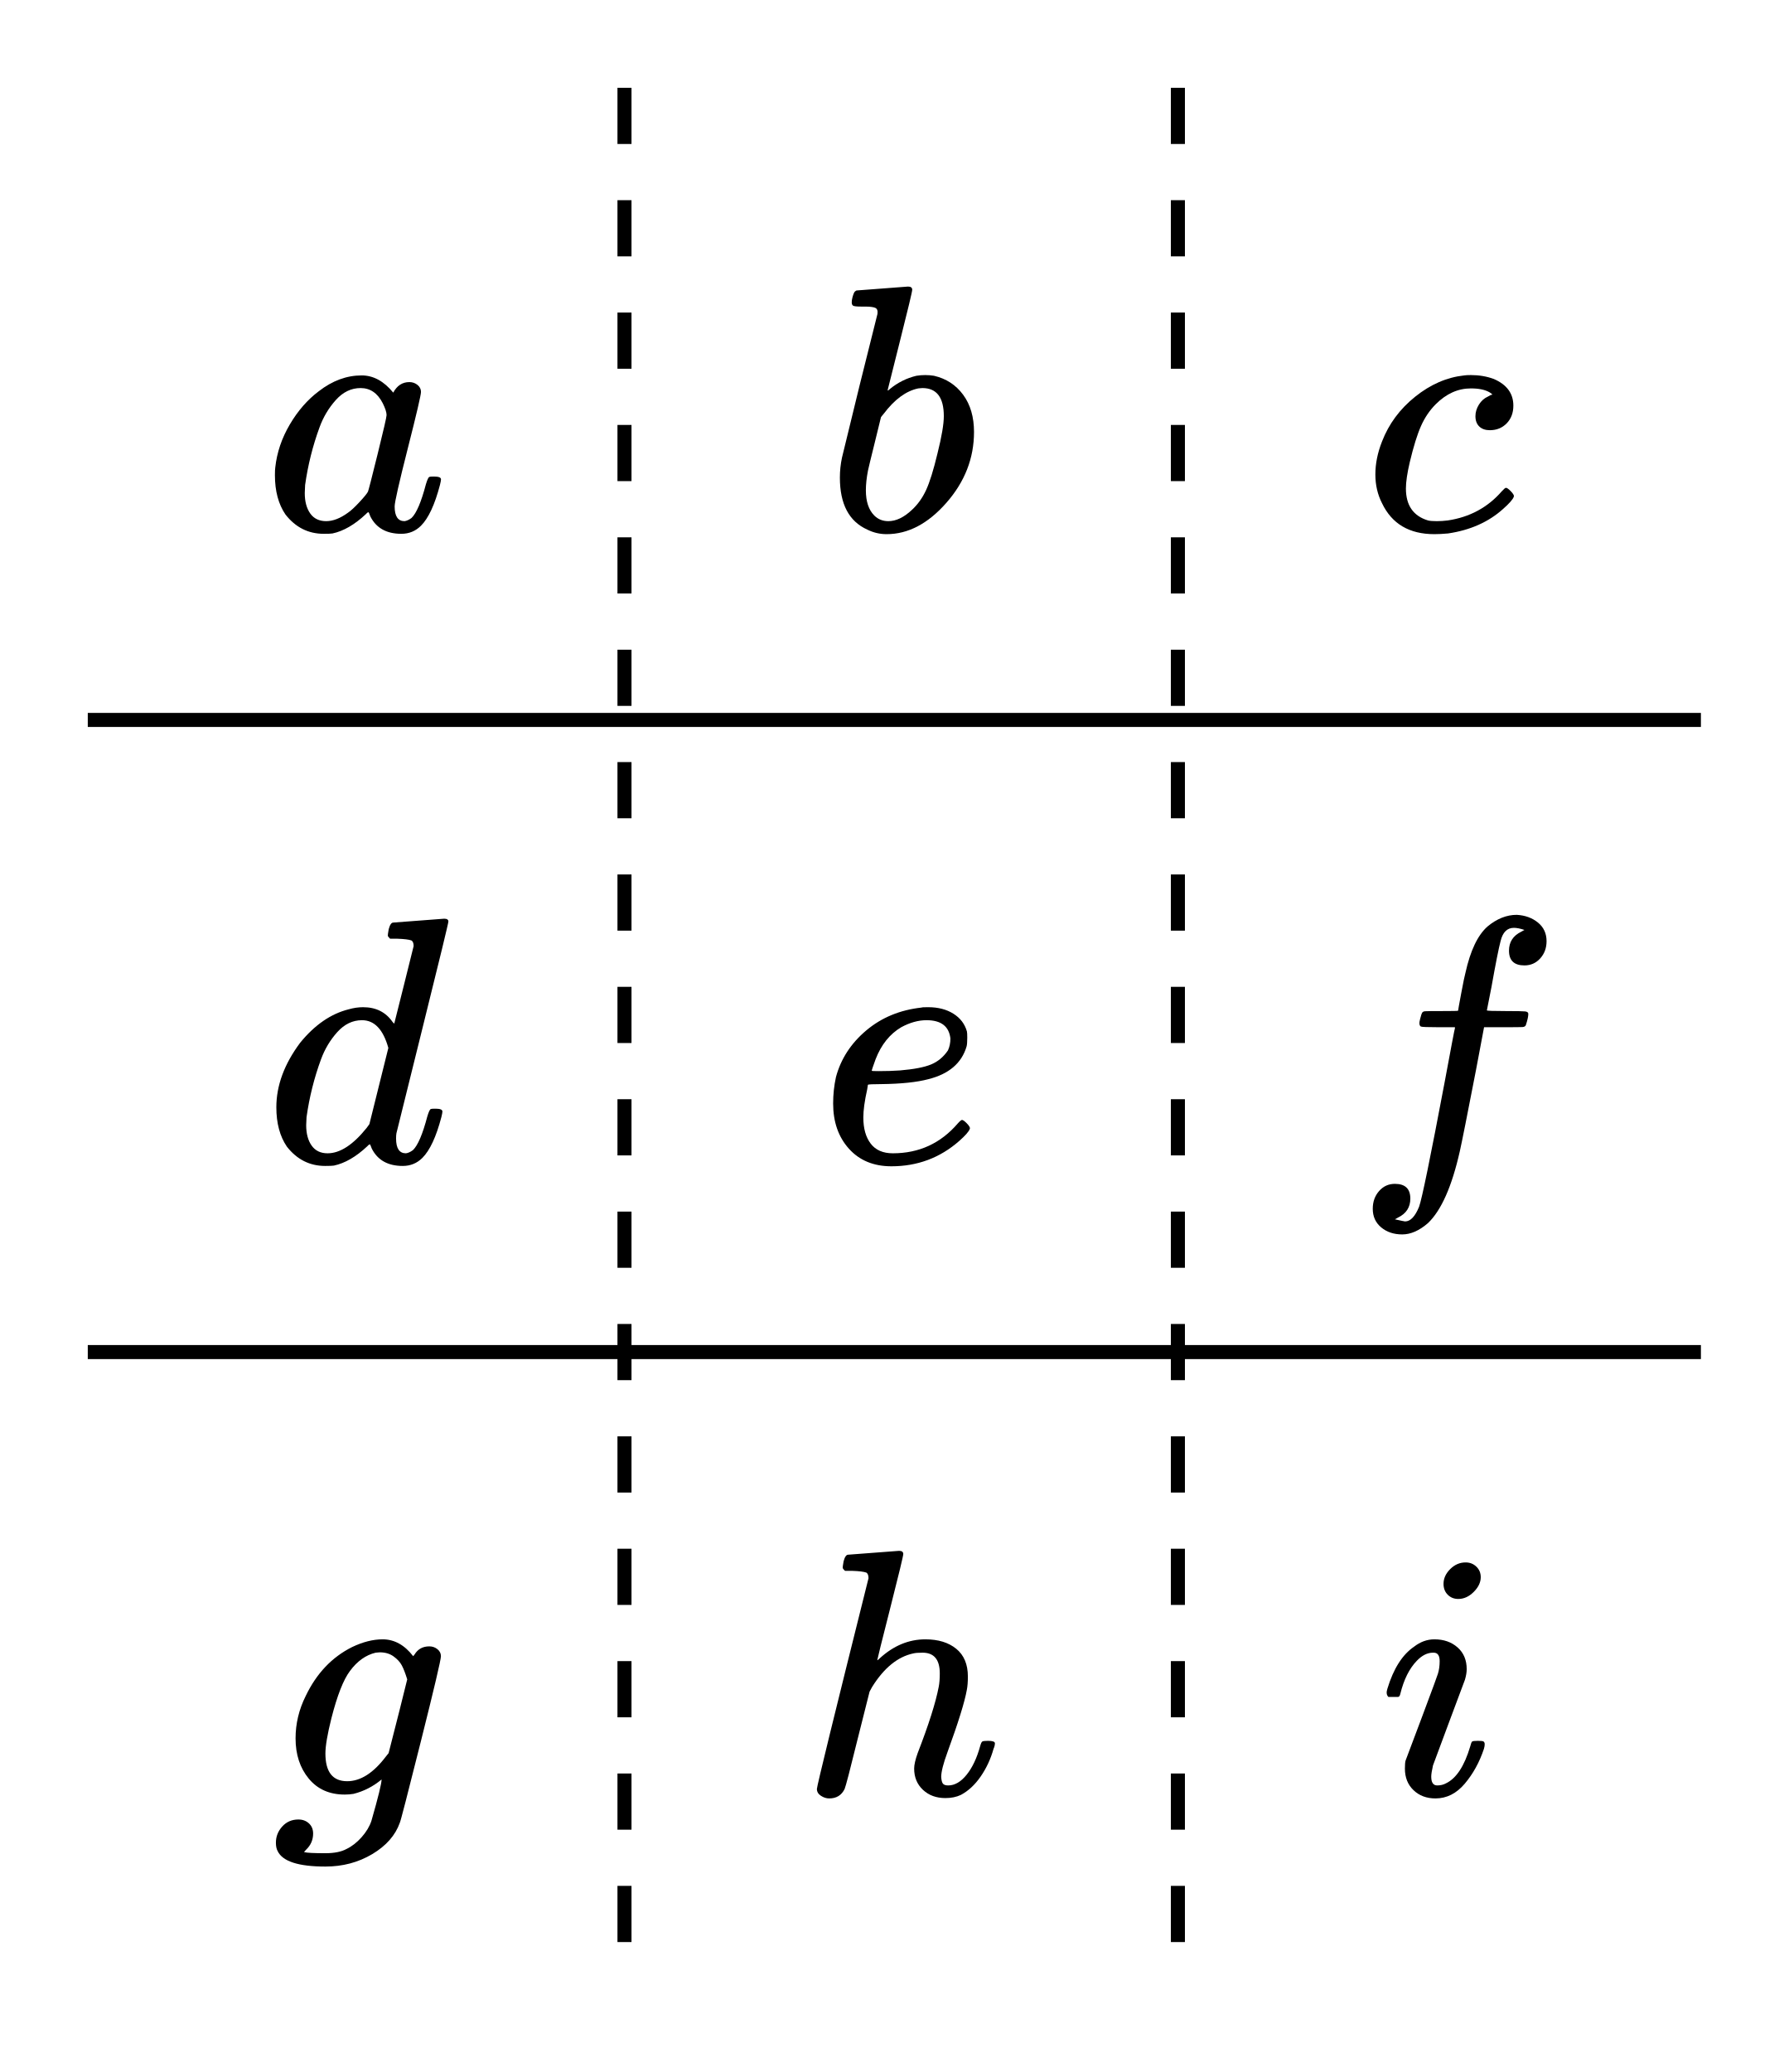
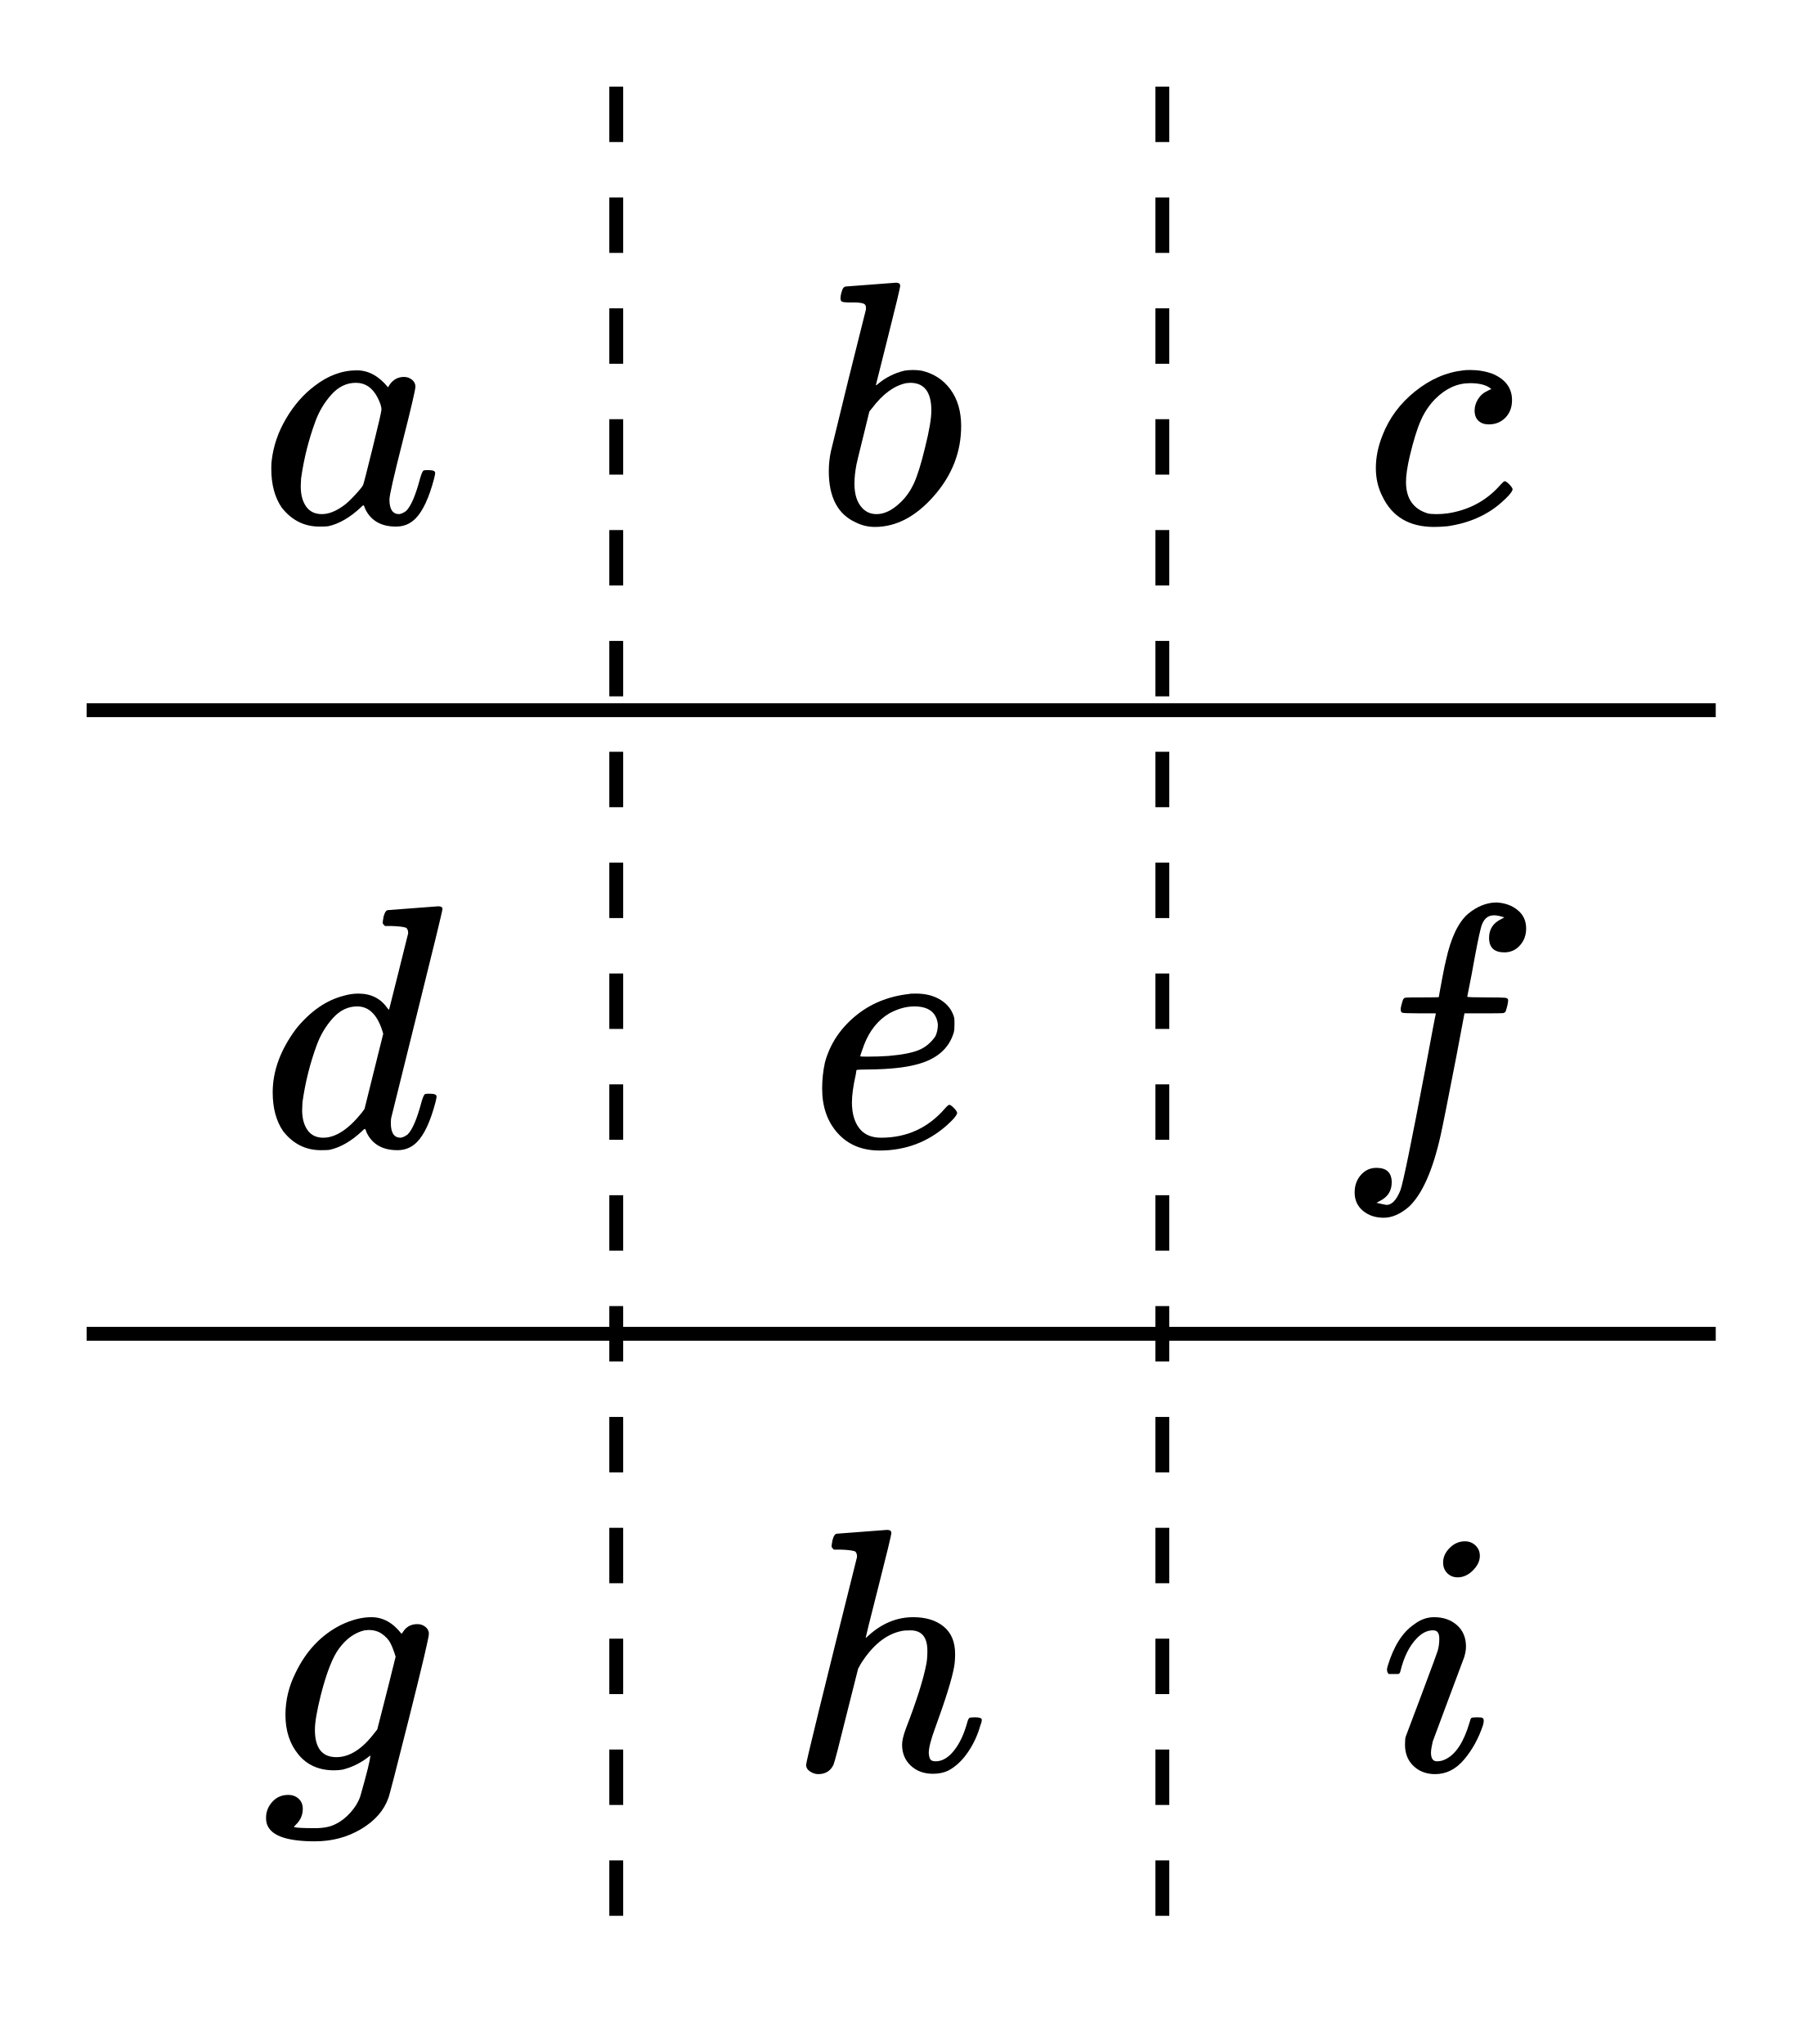
- <svg xmlns="http://www.w3.org/2000/svg" viewBox="0 0 203.774 236" width="203.774" height="236">
-   <rect x="10" y="81.2" width="183.774" height="1.6" fill="rgba(0,0,0,1)" />
-   <rect x="10" y="153.2" width="183.774" height="1.6" fill="rgba(0,0,0,1)" />
+ <svg xmlns="http://www.w3.org/2000/svg" viewBox="0 0 208.079 236" width="208.079" height="236">
+   <rect x="10" y="81.2" width="188.079" height="1.6" fill="rgba(0,0,0,1)" />
+   <rect x="10" y="153.2" width="188.079" height="1.6" fill="rgba(0,0,0,1)" />
  <rect x="70.344" y="10" width="1.6" height="6.4" fill="rgba(0,0,0,1)" />
  <rect x="70.344" y="22.8" width="1.6" height="6.4" fill="rgba(0,0,0,1)" />
  <rect x="70.344" y="35.6" width="1.6" height="6.4" fill="rgba(0,0,0,1)" />
  <rect x="70.344" y="48.4" width="1.6" height="6.4" fill="rgba(0,0,0,1)" />
  <rect x="70.344" y="61.2" width="1.6" height="6.4" fill="rgba(0,0,0,1)" />
  <rect x="70.344" y="74" width="1.6" height="6.4" fill="rgba(0,0,0,1)" />
  <rect x="70.344" y="86.8" width="1.6" height="6.4" fill="rgba(0,0,0,1)" />
  <rect x="70.344" y="99.6" width="1.6" height="6.4" fill="rgba(0,0,0,1)" />
  <rect x="70.344" y="112.4" width="1.6" height="6.4" fill="rgba(0,0,0,1)" />
  <rect x="70.344" y="125.2" width="1.6" height="6.4" fill="rgba(0,0,0,1)" />
  <rect x="70.344" y="138" width="1.6" height="6.4" fill="rgba(0,0,0,1)" />
  <rect x="70.344" y="150.8" width="1.6" height="6.4" fill="rgba(0,0,0,1)" />
  <rect x="70.344" y="163.6" width="1.6" height="6.4" fill="rgba(0,0,0,1)" />
  <rect x="70.344" y="176.4" width="1.6" height="6.4" fill="rgba(0,0,0,1)" />
  <rect x="70.344" y="189.2" width="1.6" height="6.4" fill="rgba(0,0,0,1)" />
  <rect x="70.344" y="202" width="1.6" height="6.4" fill="rgba(0,0,0,1)" />
  <rect x="70.344" y="214.8" width="1.6" height="6.4" fill="rgba(0,0,0,1)" />
  <rect x="133.39" y="10" width="1.6" height="6.4" fill="rgba(0,0,0,1)" />
  <rect x="133.39" y="22.8" width="1.6" height="6.4" fill="rgba(0,0,0,1)" />
  <rect x="133.39" y="35.6" width="1.6" height="6.4" fill="rgba(0,0,0,1)" />
  <rect x="133.39" y="48.4" width="1.6" height="6.4" fill="rgba(0,0,0,1)" />
  <rect x="133.39" y="61.2" width="1.6" height="6.4" fill="rgba(0,0,0,1)" />
  <rect x="133.39" y="74" width="1.6" height="6.4" fill="rgba(0,0,0,1)" />
  <rect x="133.39" y="86.8" width="1.6" height="6.4" fill="rgba(0,0,0,1)" />
  <rect x="133.39" y="99.6" width="1.6" height="6.4" fill="rgba(0,0,0,1)" />
  <rect x="133.39" y="112.4" width="1.6" height="6.4" fill="rgba(0,0,0,1)" />
  <rect x="133.39" y="125.2" width="1.6" height="6.4" fill="rgba(0,0,0,1)" />
  <rect x="133.39" y="138" width="1.6" height="6.4" fill="rgba(0,0,0,1)" />
  <rect x="133.39" y="150.8" width="1.6" height="6.4" fill="rgba(0,0,0,1)" />
  <rect x="133.39" y="163.6" width="1.6" height="6.4" fill="rgba(0,0,0,1)" />
  <rect x="133.39" y="176.4" width="1.6" height="6.4" fill="rgba(0,0,0,1)" />
  <rect x="133.39" y="189.2" width="1.6" height="6.4" fill="rgba(0,0,0,1)" />
  <rect x="133.39" y="202" width="1.6" height="6.4" fill="rgba(0,0,0,1)" />
  <rect x="133.39" y="214.8" width="1.6" height="6.4" fill="rgba(0,0,0,1)" />
  <path d="M47.96 44.64 Q47.96 45.16 46.46 51.06 Q44.96 56.96 44.96 57.68 Q44.96 59.36 46.08 59.36 Q46.44 59.32 46.88 59 Q47.72 58.2 48.52 55.16 Q48.76 54.36 48.92 54.32 Q49 54.28 49.32 54.28 L49.48 54.28 Q50.24 54.28 50.24 54.6 Q50.24 54.76 50.12 55.24 Q49.24 58.6 47.96 59.88 Q47.04 60.8 45.72 60.8 Q43.2 60.8 42.2 58.84 Q42 58.32 42 58.36 Q41.96 58.32 41.84 58.4 Q41.76 58.48 41.68 58.56 Q39.76 60.36 37.88 60.76 Q37.64 60.8 36.88 60.8 Q34.24 60.8 32.52 58.6 Q31.32 56.84 31.32 54.12 Q31.32 53.48 31.36 53.24 Q31.64 50.68 33.02 48.34 Q34.4 46 36.32 44.56 Q38.64 42.76 41.2 42.76 Q43.2 42.76 44.8 44.72 Q45.44 43.52 46.64 43.52 Q47.16 43.52 47.56 43.84 Q47.96 44.16 47.96 44.64 L47.96 44.64 Z M34.72 56.16 Q34.72 57.6 35.34 58.48 Q35.96 59.36 37.16 59.36 Q38.32 59.36 39.64 58.4 Q40.12 58.08 40.94 57.2 Q41.76 56.32 41.92 56 Q42 55.84 43.02 51.72 Q44.04 47.6 44.04 47.28 Q44.04 46.8 43.6 45.92 Q42.72 44.2 41.08 44.2 Q39.48 44.2 38.26 45.56 Q37.04 46.92 36.4 48.68 Q35.24 51.84 34.76 55.24 Q34.76 55.36 34.74 55.68 Q34.72 56 34.72 56.16 L34.72 56.16 Z" fill="rgba(0,0,0,1)" fill-rule="evenodd" stroke="none" />
  <path d="M97.643 33.08 Q97.683 33.08 100.543 32.86 Q103.403 32.64 103.443 32.64 Q103.923 32.64 103.923 33 Q103.923 33.32 102.523 38.86 Q101.123 44.4 101.123 44.44 Q101.123 44.56 101.363 44.32 Q102.723 43.2 104.403 42.8 Q104.883 42.72 105.403 42.72 Q105.923 42.72 106.403 42.8 Q108.483 43.28 109.723 44.96 Q110.963 46.64 110.963 49.2 Q110.963 53.68 107.823 57.26 Q104.683 60.84 101.003 60.84 Q99.843 60.84 98.803 60.32 Q95.683 58.92 95.683 54.4 Q95.683 53.24 95.923 52.12 Q95.923 52.08 97.923 43.92 L99.963 35.76 Q100.043 35.2 99.703 35.06 Q99.363 34.92 98.563 34.92 Q98.283 34.92 98.123 34.92 Q97.283 34.92 97.163 34.8 Q96.923 34.6 97.123 33.84 Q97.283 33.28 97.403 33.2 Q97.523 33.08 97.643 33.08 L97.643 33.08 Z M107.523 47.4 Q107.523 44.2 105.083 44.2 Q105.003 44.2 104.823 44.22 Q104.643 44.24 104.603 44.24 Q102.523 44.68 100.683 47.12 Q100.603 47.2 100.483 47.36 L100.363 47.52 Q100.363 47.56 99.663 50.38 Q98.963 53.2 98.883 53.6 Q98.643 54.84 98.643 55.84 Q98.643 57.76 99.603 58.72 Q100.243 59.36 101.203 59.36 Q102.523 59.36 103.883 58.08 Q104.883 57.16 105.503 55.82 Q106.123 54.48 106.803 51.64 Q107.523 48.76 107.523 47.4 L107.523 47.4 Z" fill="rgba(0,0,0,1)" fill-rule="evenodd" stroke="none" />
-   <path d="M172.407 46.2 Q172.407 47.44 171.647 48.22 Q170.887 49 169.727 49 Q168.967 49 168.527 48.58 Q168.087 48.16 168.087 47.4 Q168.087 46.72 168.487 46.08 Q168.887 45.44 169.527 45.16 Q169.847 44.96 169.967 44.96 Q170.127 44.96 169.687 44.68 Q168.927 44.24 167.567 44.24 Q165.367 44.24 163.567 46.04 Q162.527 47.08 161.887 48.52 Q161.247 49.96 160.607 52.64 Q160.167 54.52 160.167 55.64 Q160.167 58.52 162.687 59.28 Q163.007 59.36 163.687 59.36 Q164.287 59.36 164.927 59.28 Q168.687 58.72 171.087 55.96 Q171.447 55.56 171.567 55.56 Q171.727 55.56 172.087 55.92 Q172.567 56.4 172.447 56.6 Q172.287 57.04 171.247 57.96 Q168.767 60.2 164.967 60.76 Q164.087 60.84 163.407 60.84 Q159.127 60.84 157.447 57.32 Q156.687 55.84 156.687 54.04 Q156.687 52.2 157.447 50.28 Q158.607 47.28 161.227 45.18 Q163.847 43.08 166.807 42.76 Q167.047 42.72 167.567 42.72 Q168.967 42.72 170.167 43.16 Q172.407 44.12 172.407 46.2 L172.407 46.2 Z" fill="rgba(0,0,0,1)" fill-rule="evenodd" stroke="none" />
+   <path d="M174.559 46.2 Q174.559 47.44 173.799 48.22 Q173.039 49 171.879 49 Q171.119 49 170.679 48.58 Q170.239 48.16 170.239 47.4 Q170.239 46.72 170.639 46.08 Q171.039 45.44 171.679 45.16 Q171.999 44.96 172.119 44.96 Q172.279 44.96 171.839 44.68 Q171.079 44.24 169.719 44.24 Q167.519 44.24 165.719 46.04 Q164.679 47.08 164.039 48.52 Q163.399 49.96 162.759 52.64 Q162.319 54.52 162.319 55.64 Q162.319 58.52 164.839 59.28 Q165.159 59.36 165.839 59.36 Q166.439 59.36 167.079 59.28 Q170.839 58.72 173.239 55.96 Q173.599 55.56 173.719 55.56 Q173.879 55.56 174.239 55.92 Q174.719 56.4 174.599 56.6 Q174.439 57.04 173.399 57.96 Q170.919 60.2 167.119 60.76 Q166.239 60.84 165.559 60.84 Q161.279 60.84 159.599 57.32 Q158.839 55.84 158.839 54.04 Q158.839 52.2 159.599 50.28 Q160.759 47.28 163.379 45.18 Q165.999 43.08 168.959 42.76 Q169.199 42.72 169.719 42.72 Q171.119 42.72 172.319 43.16 Q174.559 44.12 174.559 46.2 L174.559 46.2 Z" fill="rgba(0,0,0,1)" fill-rule="evenodd" stroke="none" />
  <path d="M44.802 105.08 Q44.842 105.08 47.702 104.86 Q50.562 104.64 50.602 104.64 Q51.082 104.64 51.082 104.96 Q51.082 105.24 48.142 117.06 Q45.202 128.88 45.162 129.08 Q45.122 129.28 45.122 129.68 Q45.122 131.36 46.242 131.36 Q46.602 131.32 47.042 131 Q47.882 130.2 48.682 127.16 Q48.922 126.36 49.082 126.32 Q49.162 126.28 49.482 126.28 L49.642 126.28 Q50.402 126.28 50.402 126.6 Q50.402 126.76 50.282 127.24 Q49.402 130.6 48.122 131.88 Q47.202 132.8 45.882 132.8 Q43.362 132.8 42.362 130.84 Q42.162 130.32 42.162 130.36 Q42.122 130.32 42.002 130.4 Q41.922 130.48 41.842 130.56 Q39.922 132.36 38.042 132.76 Q37.802 132.8 37.042 132.8 Q34.402 132.8 32.682 130.6 Q31.482 128.84 31.482 126.12 Q31.482 122.4 34.202 118.76 Q36.682 115.72 39.722 114.96 Q40.562 114.72 41.362 114.72 Q43.562 114.72 44.722 116.4 Q44.922 116.64 44.922 116.56 Q44.962 116.4 46.022 112.18 Q47.082 107.96 47.122 107.76 Q47.122 107.28 46.882 107.12 Q46.442 106.96 45.282 106.92 L44.442 106.92 Q44.202 106.68 44.182 106.6 Q44.162 106.52 44.282 105.84 Q44.482 105.08 44.802 105.08 L44.802 105.08 Z M44.242 119.36 Q43.362 116.2 41.242 116.2 Q39.642 116.2 38.422 117.56 Q37.202 118.92 36.562 120.68 Q35.402 123.84 34.922 127.24 Q34.922 127.36 34.902 127.68 Q34.882 128 34.882 128.16 Q34.882 129.6 35.502 130.48 Q36.122 131.36 37.322 131.36 Q39.442 131.36 41.762 128.48 L42.082 128.04 Q42.442 126.6 43.162 123.7 Q43.882 120.8 44.242 119.36 L44.242 119.36 Z" fill="rgba(0,0,0,1)" fill-rule="evenodd" stroke="none" />
  <path d="M101.554 132.84 Q98.514 132.84 96.714 130.84 Q94.914 128.84 94.914 125.68 Q94.914 124.16 95.234 122.68 Q96.074 119.56 98.694 117.36 Q101.314 115.16 104.994 114.76 Q105.034 114.72 105.634 114.72 L105.754 114.72 Q107.434 114.72 108.614 115.46 Q109.794 116.2 110.154 117.48 Q110.194 117.64 110.194 118.2 Q110.194 118.92 110.114 119.2 Q109.274 122.04 105.754 122.92 Q103.794 123.44 100.394 123.48 Q98.914 123.48 98.874 123.56 Q98.874 123.6 98.794 124.08 Q98.354 126.04 98.354 127.28 Q98.354 129.16 99.194 130.26 Q100.034 131.36 101.714 131.36 Q106.194 131.36 109.114 127.96 Q109.474 127.56 109.594 127.56 Q109.754 127.56 110.114 127.92 Q110.594 128.4 110.474 128.6 Q110.314 129.04 109.274 129.96 Q105.994 132.84 101.554 132.84 L101.554 132.84 Z M108.274 118.28 Q108.034 116.2 105.554 116.2 Q104.154 116.2 102.674 117 Q100.714 118.16 99.754 120.64 Q99.314 121.84 99.314 121.96 Q99.314 122 100.114 122 Q101.434 122 102.554 121.92 Q104.914 121.72 106.074 121.24 Q107.234 120.76 107.994 119.64 Q108.274 119.04 108.274 118.28 L108.274 118.28 Z" fill="rgba(0,0,0,1)" fill-rule="evenodd" stroke="none" />
  <path d="M158.91 138.88 Q159.99 139.12 160.07 139.12 Q160.99 139.12 161.67 137.44 Q162.15 136.12 164.59 123.2 Q165.71 117.16 165.75 117.12 L165.75 117 L163.87 117 Q161.99 117 161.87 116.92 Q161.59 116.76 161.79 116.04 Q161.95 115.44 161.99 115.4 Q162.07 115.2 162.35 115.18 Q162.63 115.16 164.19 115.16 Q166.11 115.16 166.11 115.12 Q166.11 115.04 166.47 113.12 Q166.83 111.2 166.95 110.8 Q167.79 107 169.47 105.52 Q171.07 104.2 172.79 104.2 Q174.23 104.28 175.21 105.08 Q176.19 105.88 176.19 107.2 Q176.19 108.36 175.47 109.16 Q174.75 109.96 173.67 109.96 Q171.91 109.96 171.91 108.28 Q171.91 106.8 173.31 106.12 L173.67 105.92 Q172.95 105.68 172.47 105.68 Q171.31 105.68 170.95 107.2 Q170.63 108.4 169.91 112.44 L169.39 115.08 Q169.39 115.16 171.59 115.16 Q173.39 115.16 173.75 115.2 Q174.11 115.24 174.11 115.48 Q174.11 115.92 173.83 116.76 Q173.75 116.96 173.45 116.98 Q173.15 117 171.31 117 L169.07 117 L168.15 121.88 Q166.67 129.52 166.31 131.12 Q164.95 137.16 162.67 139.32 Q161.19 140.6 159.75 140.6 Q158.31 140.6 157.35 139.8 Q156.39 139 156.39 137.68 Q156.39 136.48 157.11 135.66 Q157.83 134.84 158.91 134.84 Q160.67 134.84 160.67 136.52 Q160.67 138 159.27 138.68 L158.91 138.88 L158.91 138.88 Z" fill="rgba(0,0,0,1)" fill-rule="evenodd" stroke="none" />
-   <path d="M33.992 207.24 Q34.712 207.24 35.192 207.68 Q35.672 208.12 35.672 208.84 Q35.672 209.92 34.872 210.68 Q34.592 210.96 34.672 210.96 Q35.112 211.08 37.072 211.08 Q38.592 211.08 39.472 210.6 Q40.392 210.16 41.192 209.26 Q41.992 208.36 42.312 207.4 Q43.472 203.36 43.472 202.68 Q42.032 203.88 40.272 204.32 Q39.792 204.4 39.272 204.4 Q36.672 204.4 35.172 202.58 Q33.672 200.76 33.672 198 Q33.672 195.48 34.832 193.16 Q36.672 189.32 40.112 187.6 Q41.952 186.72 43.592 186.72 Q45.592 186.72 47.072 188.64 Q47.152 188.56 47.232 188.44 Q47.792 187.52 48.912 187.52 Q49.432 187.52 49.832 187.84 Q50.232 188.16 50.232 188.64 Q50.232 189.24 47.952 198.32 Q45.672 207.4 45.552 207.6 Q44.792 209.76 42.412 211.18 Q40.032 212.6 37.072 212.6 Q32.472 212.6 31.632 210.84 Q31.432 210.48 31.432 209.88 Q31.432 208.84 32.152 208.04 Q32.872 207.24 33.992 207.24 L33.992 207.24 Z M46.392 191.28 Q46.072 190.24 45.772 189.68 Q45.472 189.12 44.832 188.66 Q44.192 188.2 43.272 188.2 Q43.192 188.2 43.012 188.22 Q42.832 188.24 42.792 188.24 Q41.112 188.64 39.872 190.32 Q38.752 191.8 37.752 195.72 Q37.072 198.44 37.072 199.72 Q37.072 202.88 39.552 202.88 Q41.832 202.88 43.952 200.08 L44.272 199.68 Q45.712 194.08 46.392 191.28 L46.392 191.28 Z" fill="rgba(0,0,0,1)" fill-rule="evenodd" stroke="none" />
+   <path d="M33.275 207.24 Q33.995 207.24 34.475 207.68 Q34.955 208.12 34.955 208.84 Q34.955 209.92 34.155 210.68 Q33.875 210.96 33.955 210.96 Q34.395 211.08 36.355 211.08 Q37.875 211.08 38.755 210.6 Q39.675 210.16 40.475 209.26 Q41.275 208.36 41.595 207.4 Q42.755 203.36 42.755 202.68 Q41.315 203.88 39.555 204.32 Q39.075 204.4 38.555 204.4 Q35.955 204.4 34.455 202.58 Q32.955 200.76 32.955 198 Q32.955 195.48 34.115 193.16 Q35.955 189.32 39.395 187.6 Q41.235 186.72 42.875 186.72 Q44.875 186.72 46.355 188.64 Q46.435 188.56 46.515 188.44 Q47.075 187.52 48.195 187.52 Q48.715 187.52 49.115 187.84 Q49.515 188.16 49.515 188.64 Q49.515 189.24 47.235 198.32 Q44.955 207.4 44.835 207.6 Q44.075 209.76 41.695 211.18 Q39.315 212.6 36.355 212.6 Q31.755 212.6 30.915 210.84 Q30.715 210.48 30.715 209.88 Q30.715 208.84 31.435 208.04 Q32.155 207.24 33.275 207.24 L33.275 207.24 Z M45.675 191.28 Q45.355 190.24 45.055 189.68 Q44.755 189.12 44.115 188.66 Q43.475 188.2 42.555 188.2 Q42.475 188.2 42.295 188.22 Q42.115 188.24 42.075 188.24 Q40.395 188.64 39.155 190.32 Q38.035 191.8 37.035 195.72 Q36.355 198.44 36.355 199.72 Q36.355 202.88 38.835 202.88 Q41.115 202.88 43.235 200.08 L43.555 199.68 Q44.995 194.08 45.675 191.28 L45.675 191.28 Z" fill="rgba(0,0,0,1)" fill-rule="evenodd" stroke="none" />
  <path d="M107.704 204.8 Q106.144 204.8 105.144 203.86 Q104.144 202.92 104.144 201.44 Q104.144 200.8 104.544 199.68 Q106.424 194.84 106.944 192.12 Q107.064 191.52 107.064 190.6 Q107.064 188.24 105.104 188.24 Q104.384 188.24 104.064 188.32 Q101.384 188.88 99.344 192.16 L99.064 192.68 L97.704 198.08 Q96.424 203.28 96.224 203.76 Q95.704 204.84 94.464 204.84 Q93.984 204.84 93.524 204.54 Q93.064 204.24 93.064 203.76 Q93.064 203.28 98.944 179.76 Q98.944 179.28 98.704 179.12 Q98.264 178.96 97.104 178.92 L96.264 178.92 Q96.024 178.68 96.004 178.6 Q95.984 178.52 96.104 177.84 Q96.304 177.08 96.624 177.08 Q96.664 177.08 99.524 176.86 Q102.384 176.64 102.424 176.64 Q102.904 176.64 102.904 177 Q102.904 177.32 101.424 183.14 Q99.944 188.96 99.944 189.08 Q99.944 189.16 100.224 188.88 Q102.584 186.72 105.424 186.72 Q107.624 186.72 108.944 187.8 Q110.264 188.88 110.264 190.96 Q110.264 191.88 110.144 192.48 Q109.784 194.52 107.944 199.56 Q107.224 201.52 107.224 202.4 Q107.264 202.96 107.424 203.16 Q107.584 203.36 108.024 203.36 Q109.144 203.36 110.124 202.14 Q111.104 200.92 111.664 198.88 Q111.784 198.44 111.904 198.36 Q112.024 198.28 112.544 198.28 Q113.344 198.28 113.344 198.56 Q113.344 198.84 113.184 199.2 Q112.704 200.92 111.724 202.34 Q110.744 203.76 109.464 204.44 Q108.704 204.8 107.704 204.8 L107.704 204.8 Z" fill="rgba(0,0,0,1)" fill-rule="evenodd" stroke="none" />
-   <path d="M164.452 180.4 Q164.452 179.48 165.212 178.72 Q165.972 177.96 166.972 177.96 Q167.692 177.96 168.192 178.44 Q168.692 178.92 168.692 179.64 Q168.692 180.52 167.892 181.32 Q167.092 182.12 166.132 182.12 Q165.412 182.12 164.932 181.64 Q164.452 181.16 164.452 180.4 L164.452 180.4 Z M164.012 189.2 Q164.012 188.24 163.332 188.24 L163.252 188.24 Q162.292 188.24 161.412 189.16 Q160.132 190.48 159.532 192.92 Q159.532 192.96 159.492 193.06 Q159.452 193.16 159.432 193.18 Q159.412 193.2 159.372 193.24 Q159.332 193.28 159.232 193.28 Q159.132 193.28 159.052 193.28 Q158.972 193.28 158.732 193.28 L158.172 193.28 Q157.852 192.96 158.052 192.36 Q159.092 188.92 161.092 187.56 Q162.172 186.72 163.412 186.72 Q165.012 186.72 166.052 187.64 Q167.092 188.56 167.092 190.12 Q167.092 190.64 166.892 191.32 Q166.852 191.4 165.052 196.24 L163.252 201.08 Q163.052 201.96 163.052 202.36 Q163.052 203.36 163.732 203.36 Q164.292 203.36 164.732 203.12 Q166.492 202.28 167.492 198.92 Q167.612 198.44 167.712 198.36 Q167.812 198.28 168.372 198.28 Q168.932 198.28 169.012 198.36 Q169.252 198.52 169.052 199.2 Q168.292 201.48 166.872 203.16 Q165.452 204.84 163.532 204.84 Q162.012 204.84 161.032 203.9 Q160.052 202.96 160.052 201.44 Q160.052 200.76 160.132 200.52 Q160.172 200.44 161.992 195.58 Q163.812 190.72 163.812 190.64 Q164.012 190 164.012 189.2 L164.012 189.2 Z" fill="rgba(0,0,0,1)" fill-rule="evenodd" stroke="none" />
+   <path d="M166.604 180.4 Q166.604 179.48 167.364 178.72 Q168.124 177.96 169.124 177.96 Q169.844 177.96 170.344 178.44 Q170.844 178.92 170.844 179.64 Q170.844 180.52 170.044 181.32 Q169.244 182.12 168.284 182.12 Q167.564 182.12 167.084 181.64 Q166.604 181.16 166.604 180.4 L166.604 180.4 Z M166.164 189.2 Q166.164 188.24 165.484 188.24 L165.404 188.24 Q164.444 188.24 163.564 189.16 Q162.284 190.48 161.684 192.92 Q161.684 192.96 161.644 193.06 Q161.604 193.16 161.584 193.18 Q161.564 193.2 161.524 193.24 Q161.484 193.28 161.384 193.28 Q161.284 193.28 161.204 193.28 Q161.124 193.28 160.884 193.28 L160.324 193.28 Q160.004 192.96 160.204 192.36 Q161.244 188.92 163.244 187.56 Q164.324 186.72 165.564 186.72 Q167.164 186.72 168.204 187.64 Q169.244 188.56 169.244 190.12 Q169.244 190.64 169.044 191.32 Q169.004 191.4 167.204 196.24 L165.404 201.08 Q165.204 201.96 165.204 202.36 Q165.204 203.36 165.884 203.36 Q166.444 203.36 166.884 203.12 Q168.644 202.28 169.644 198.92 Q169.764 198.44 169.864 198.36 Q169.964 198.28 170.524 198.28 Q171.084 198.28 171.164 198.36 Q171.404 198.52 171.204 199.2 Q170.444 201.48 169.024 203.16 Q167.604 204.84 165.684 204.84 Q164.164 204.84 163.184 203.9 Q162.204 202.96 162.204 201.44 Q162.204 200.76 162.284 200.52 Q162.324 200.44 164.144 195.58 Q165.964 190.72 165.964 190.64 Q166.164 190 166.164 189.2 L166.164 189.2 Z" fill="rgba(0,0,0,1)" fill-rule="evenodd" stroke="none" />
</svg>
